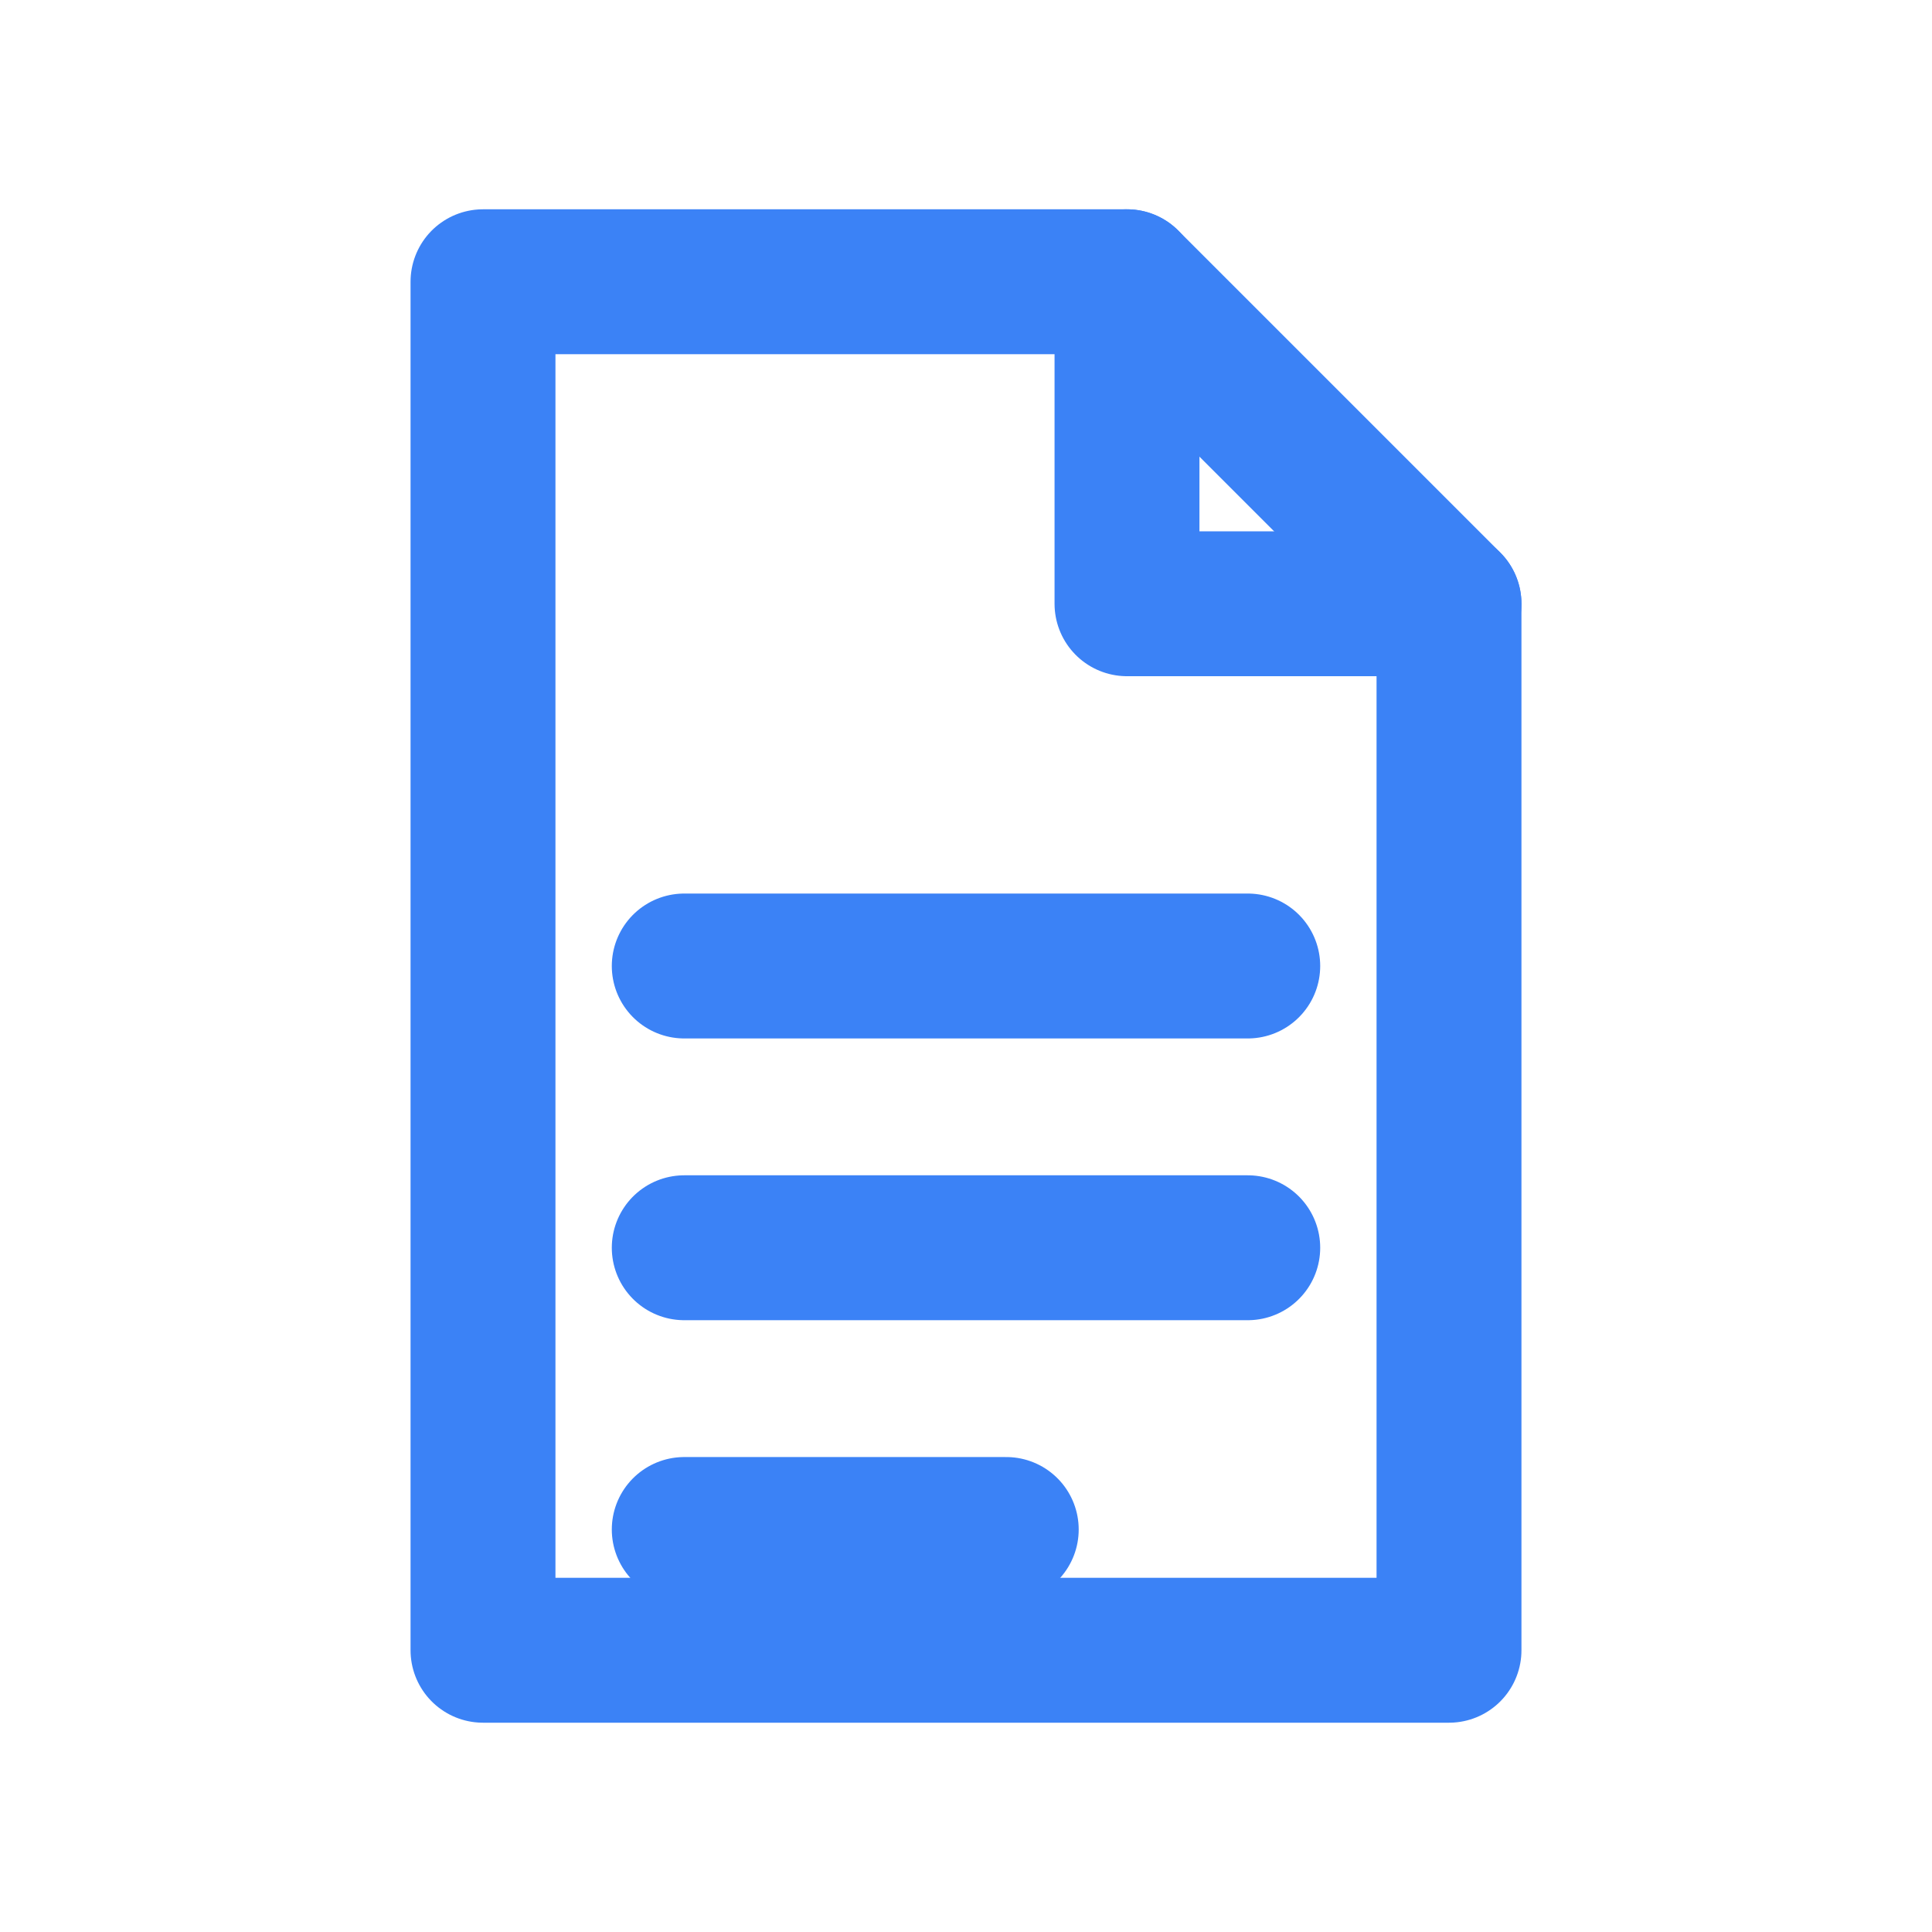
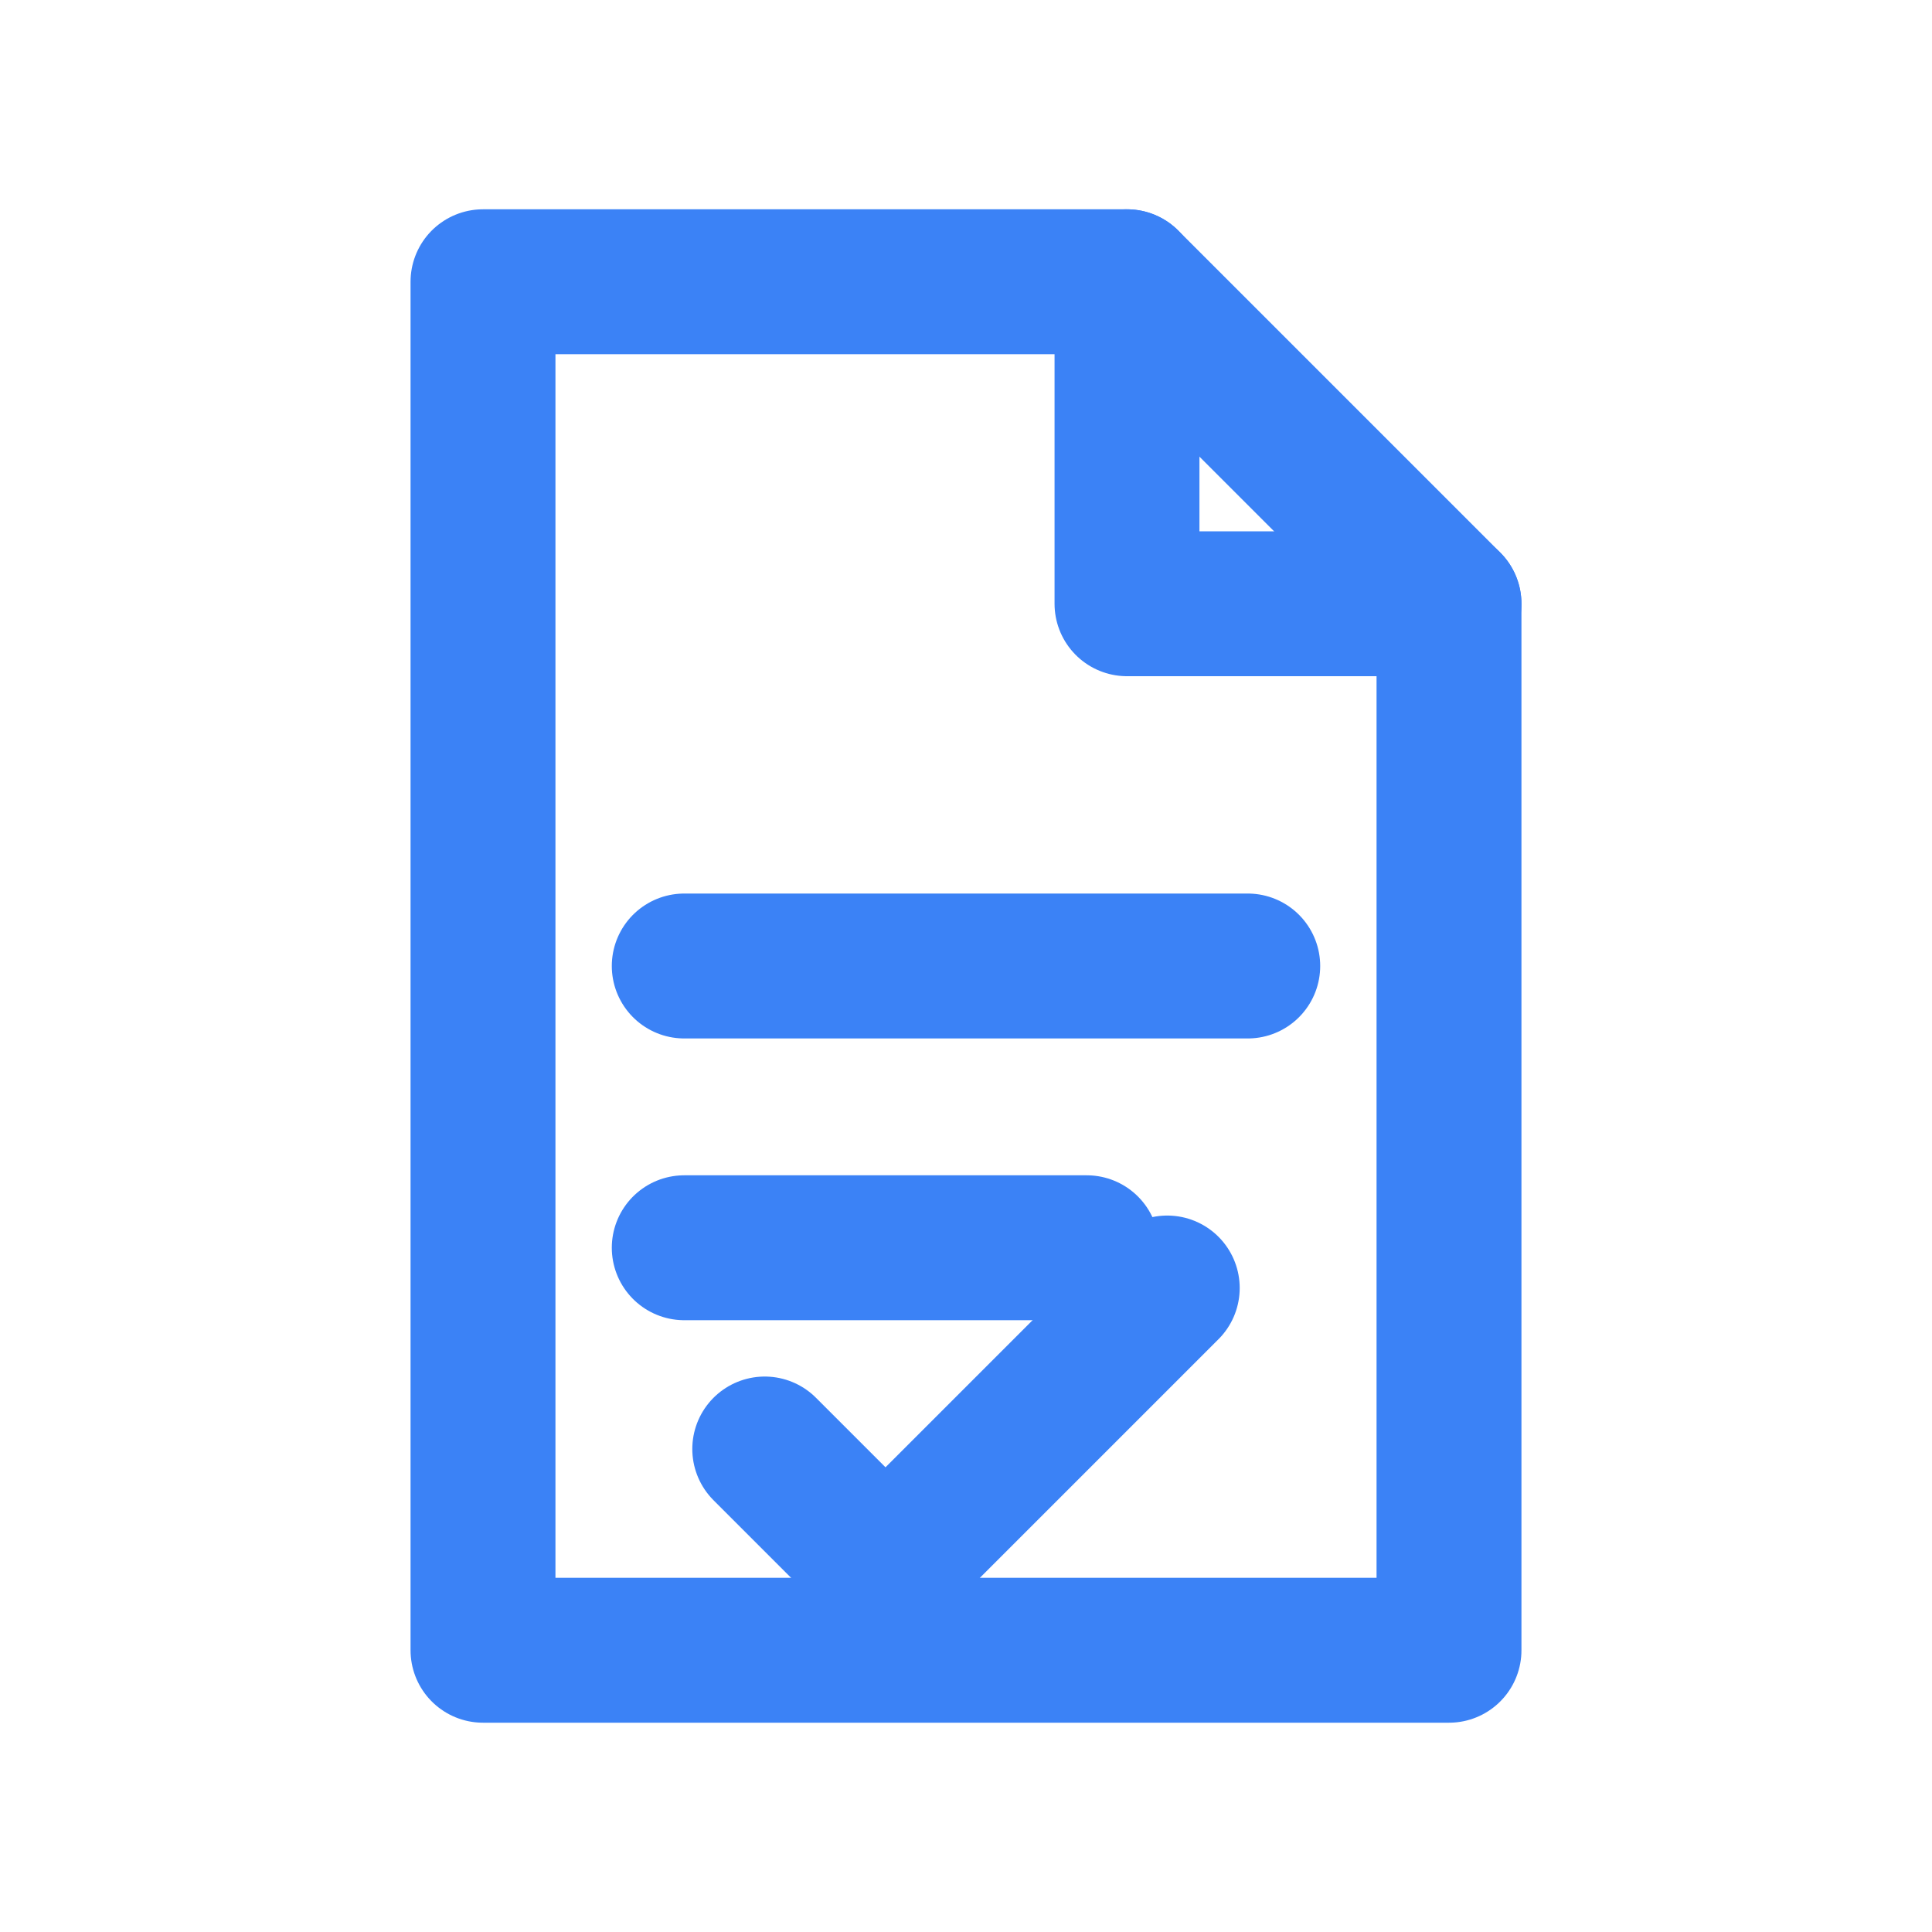
<svg xmlns="http://www.w3.org/2000/svg" viewBox="0 0 24 24" fill="none" stroke="#3b82f6" stroke-width="1.8" stroke-linecap="round" stroke-linejoin="round">
  <path d="M6 3.5 H14 L18 7.5 V20.5 H6 Z" />
  <path d="M14 3.5 V7.5 H18" />
  <line x1="8.5" y1="12" x2="15.5" y2="12" />
-   <line x1="8.5" y1="15.5" x2="15.5" y2="15.5" />
-   <line x1="8.5" y1="19" x2="12.5" y2="19" />
+   <line x1="8.5" y1="15.5" x2="13.5" y2="15.5" />
+   <path d="M9.5 18 L11 19.5 L14.5 16" />
</svg>
